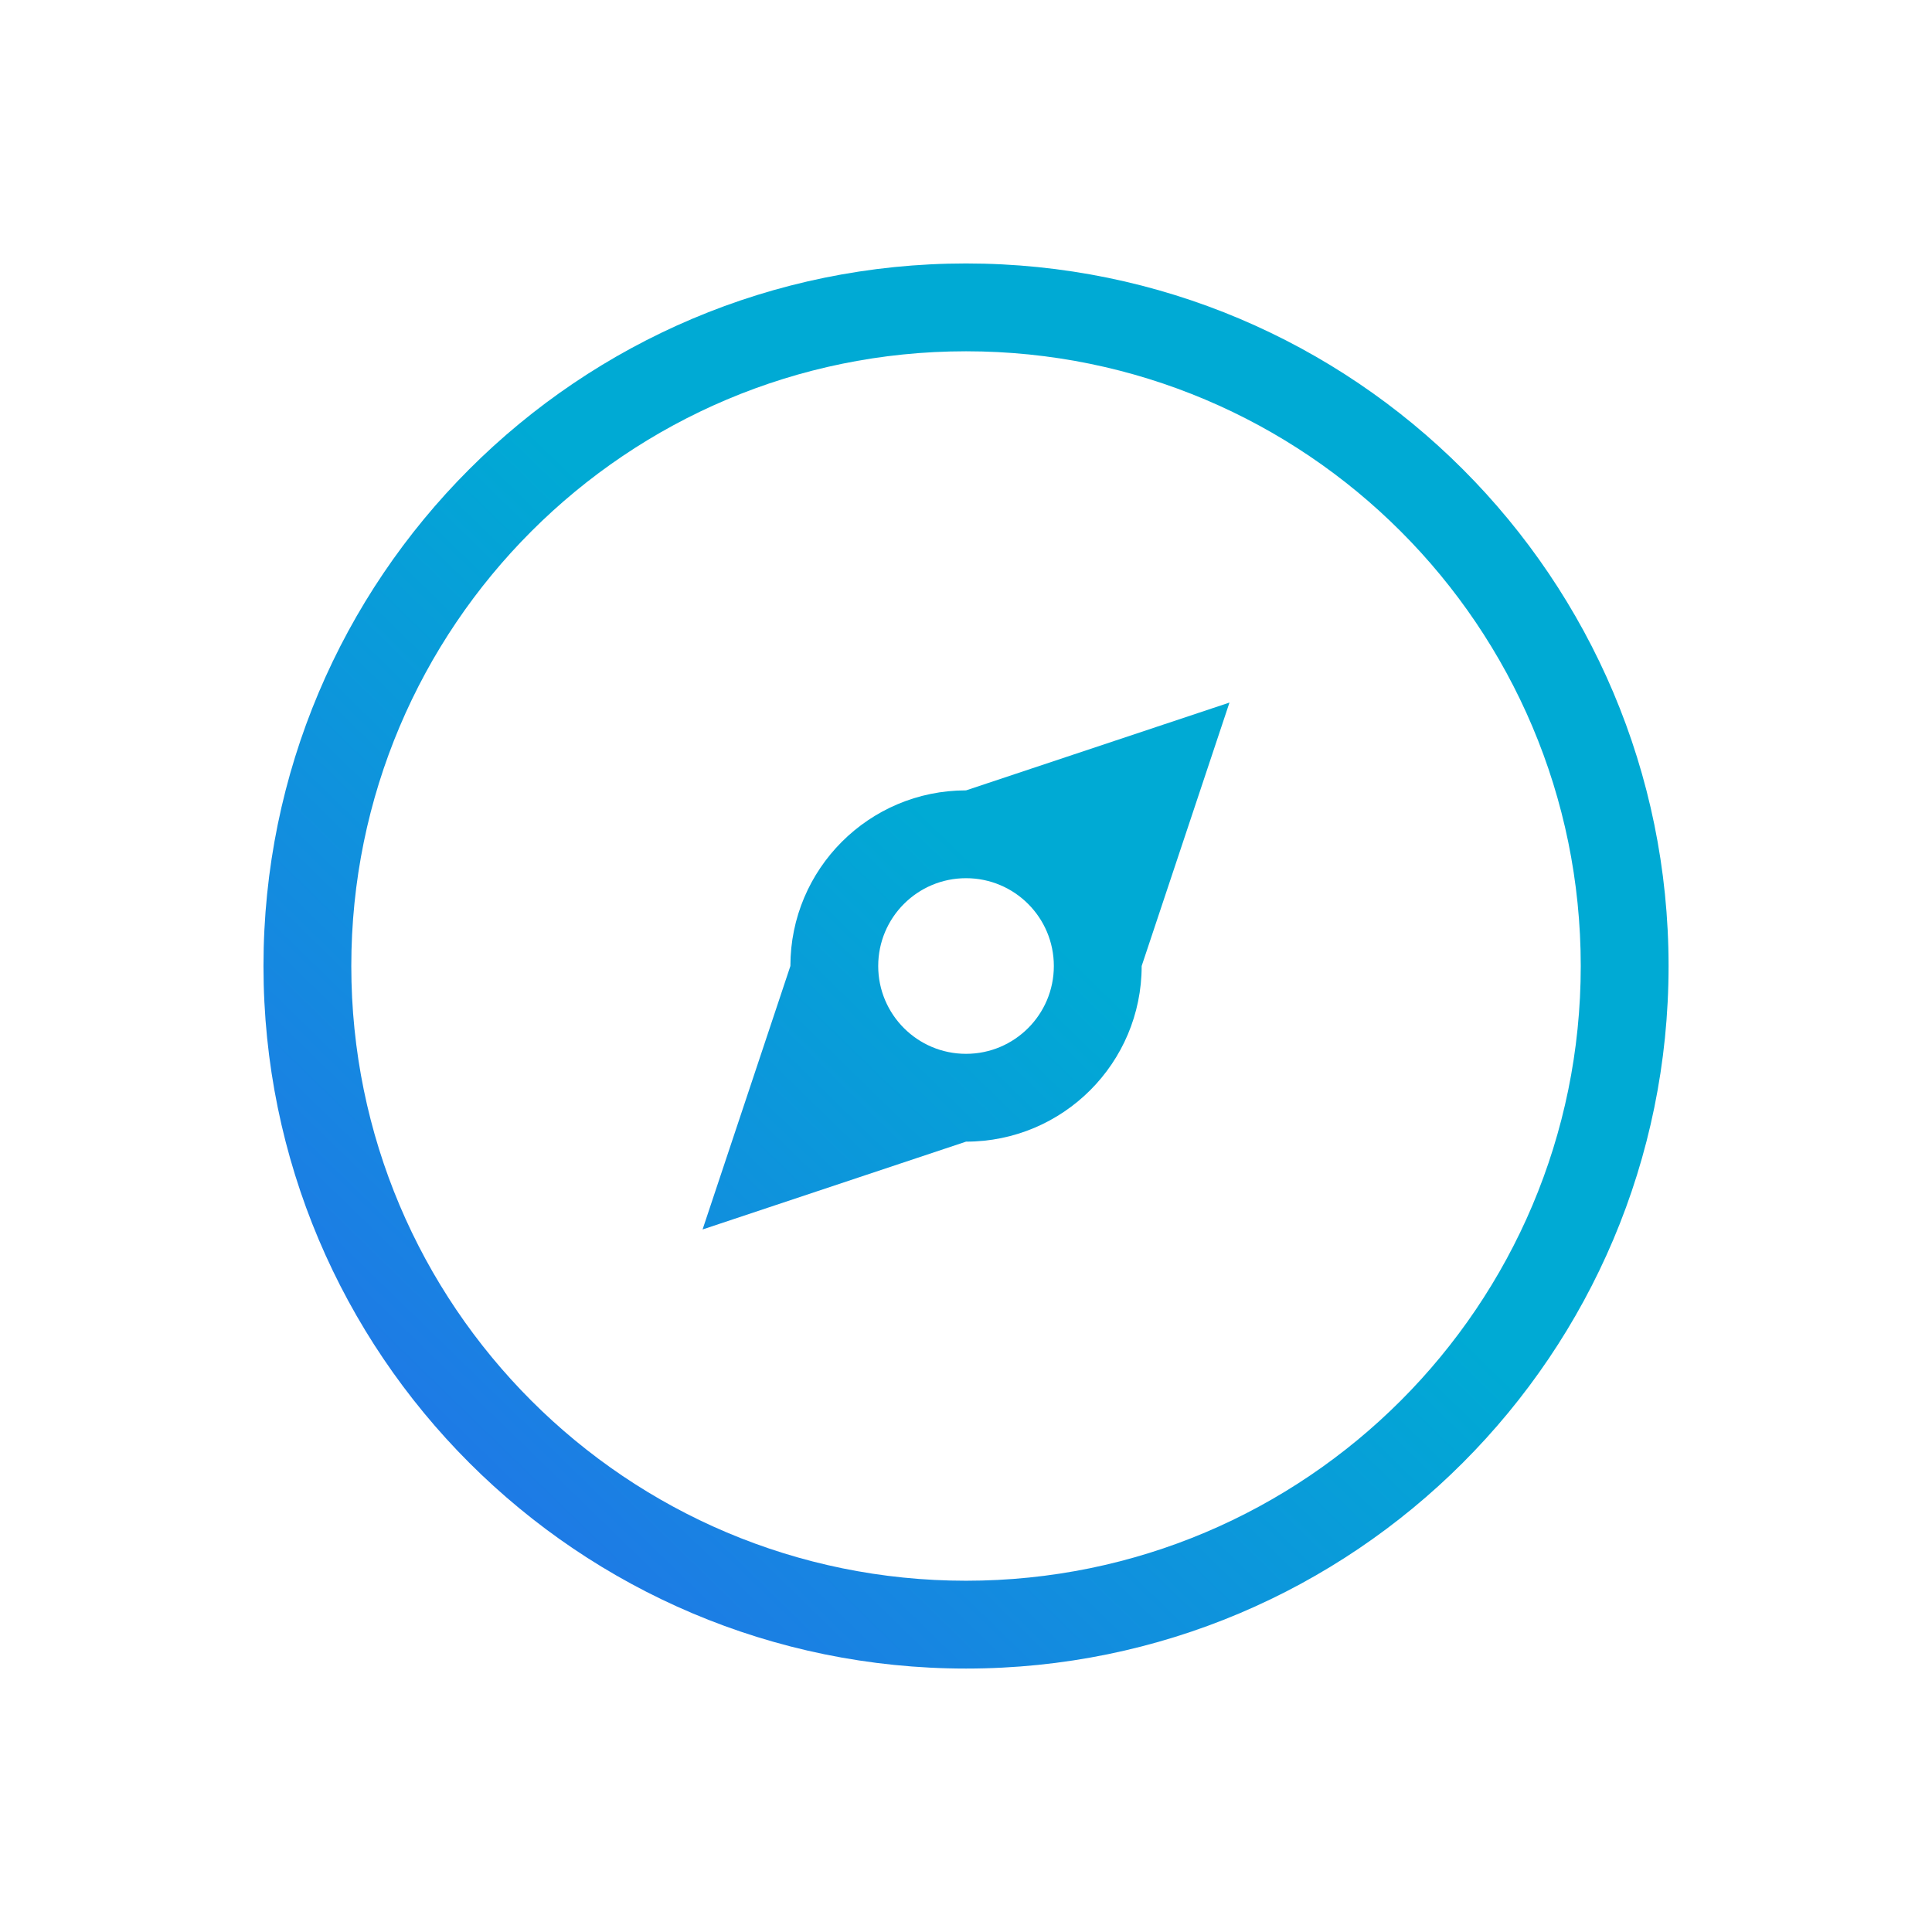
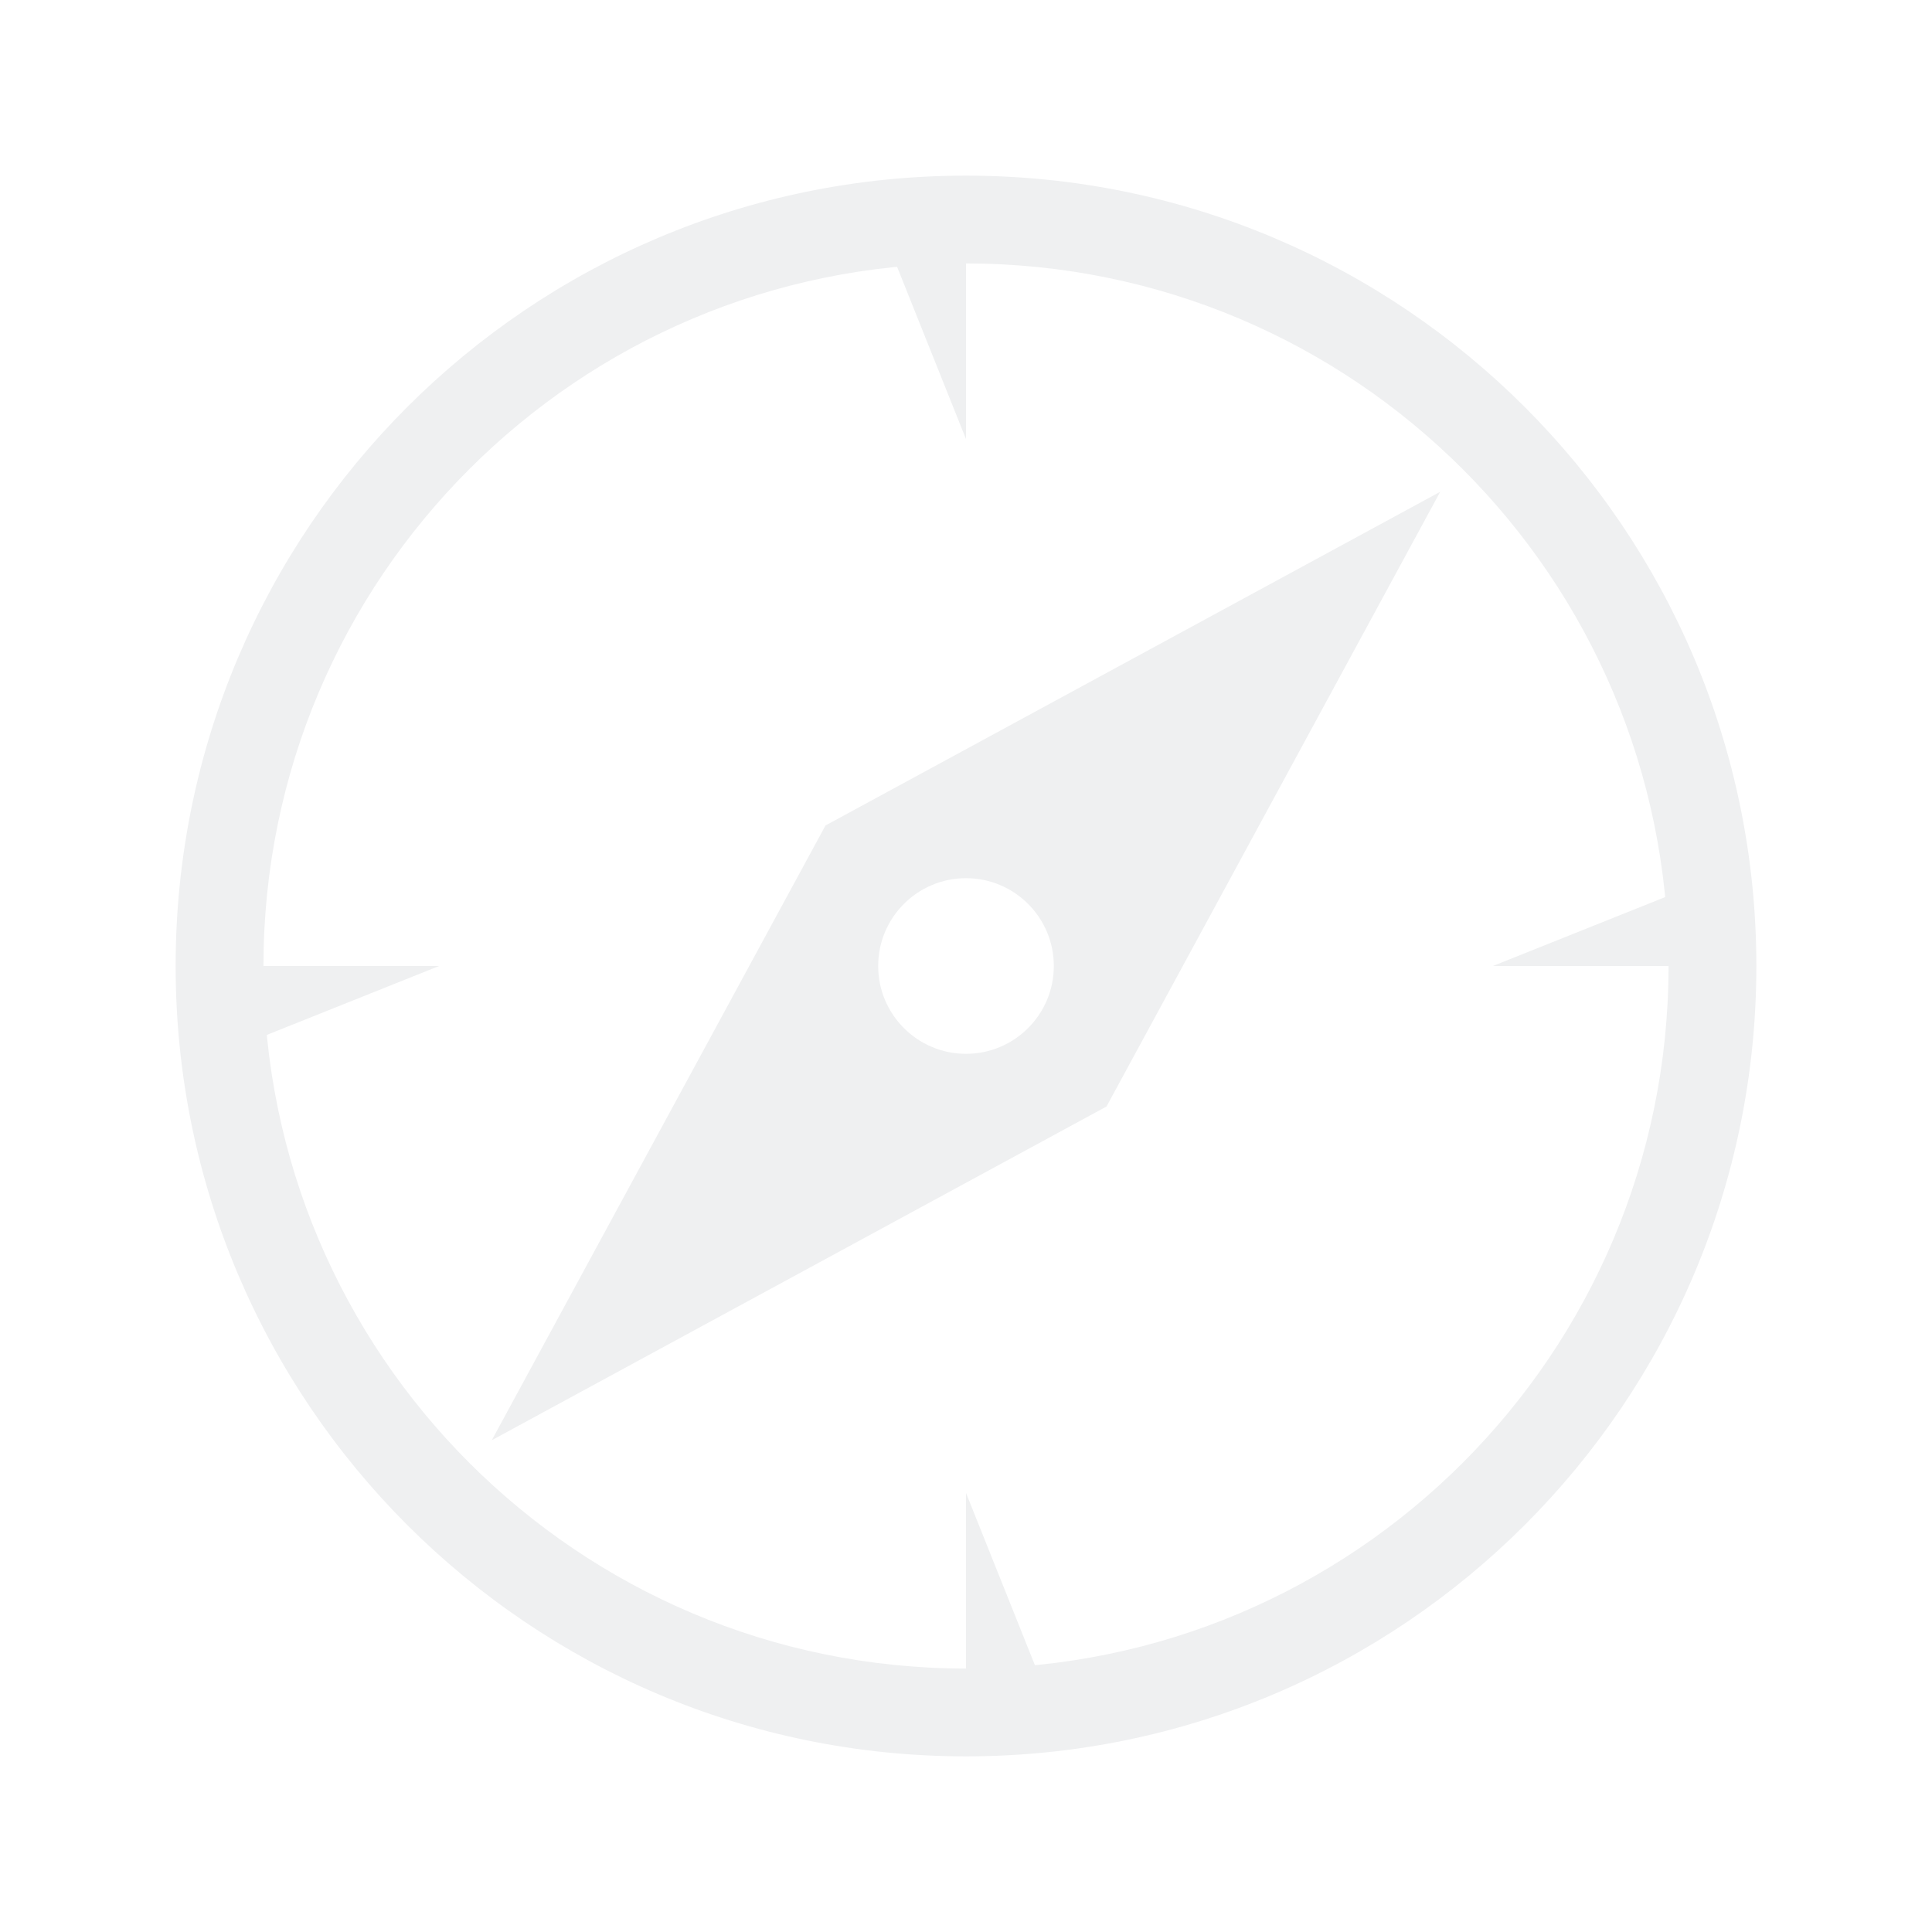
- <svg xmlns="http://www.w3.org/2000/svg" xmlns:xlink="http://www.w3.org/1999/xlink" viewBox="0 0 22 22" version="1.1" id="svg6">
+ <svg xmlns="http://www.w3.org/2000/svg" viewBox="0 0 22 22">
  <defs id="defs3051">
-     <linearGradient id="linearGradient839">
-       <stop style="stop-color:#286aeb;stop-opacity:1" offset="0" id="stop835" />
-       <stop style="stop-color:#00aad4;stop-opacity:1" offset="1" id="stop837" />
-     </linearGradient>
    <style type="text/css" id="current-color-scheme">
-       .ColorScheme-Text {
-         color:#eff0f1;
-       }
-       </style>
-     <linearGradient xlink:href="#linearGradient839" id="linearGradient841" x1="554.445" y1="626.51" x2="562.855" y2="617.86" gradientUnits="userSpaceOnUse" />
+             .ColorScheme-Text {
+                 color:#eff0f1;
+             }
+         </style>
  </defs>
-   <path style="fill:url(#linearGradient841);fill-opacity:1;stroke:none" d="m562.286 610.648a8 8 0 0 0 -8 8 8 8 0 0 0 8 8 8 8 0 0 0 8 -8 8 8 0 0 0 -8 -8m0 1a7 7 0 0 1 7 7 7 7 0 0 1 -7 7 7 7 0 0 1 -7 -7 7 7 0 0 1 7 -7m3 4l-3 1a2 2 0 0 0 -2 2l-1 3 3-1a2 2 0 0 0 2 -2l1-3m-3 2a1 1 0 0 1 1 1 1 1 0 0 1 -1 1 1 1 0 0 1 -1 -1 1 1 0 0 1 1 -1" transform="translate(-551.2857-607.6479)" class="ColorScheme-Text" id="path4" />
+   <path style="fill:currentColor;fill-opacity:1;stroke:none" d="M 11 11 m -9 0 a 8 8 0 1 0 18 0 a 8 8 0 1 0 -18 0 z M 11 11 m -8 0 a 7 7 0 1 1 16 0 a 7 7 0 1 1 -16 0 z M 16.4 5.6 L 9.4 9.4 L 5.6 16.4 L 12.6 12.6 z M 11 11 m -1 0 a 0.5 0.5 0 1 1 2 0 a 0.5 0.5 0 1 1 -2 0 z M 2.5 11 L 2.5 12 L 5 11 z M 11 2.5 L 10 2.5 L 11 5 z M 19.5 11 L 19.5 10 L 17 11 z M 11 19.5 L 12 19.5 L 11 17 z" class="ColorScheme-Text" />
</svg>
